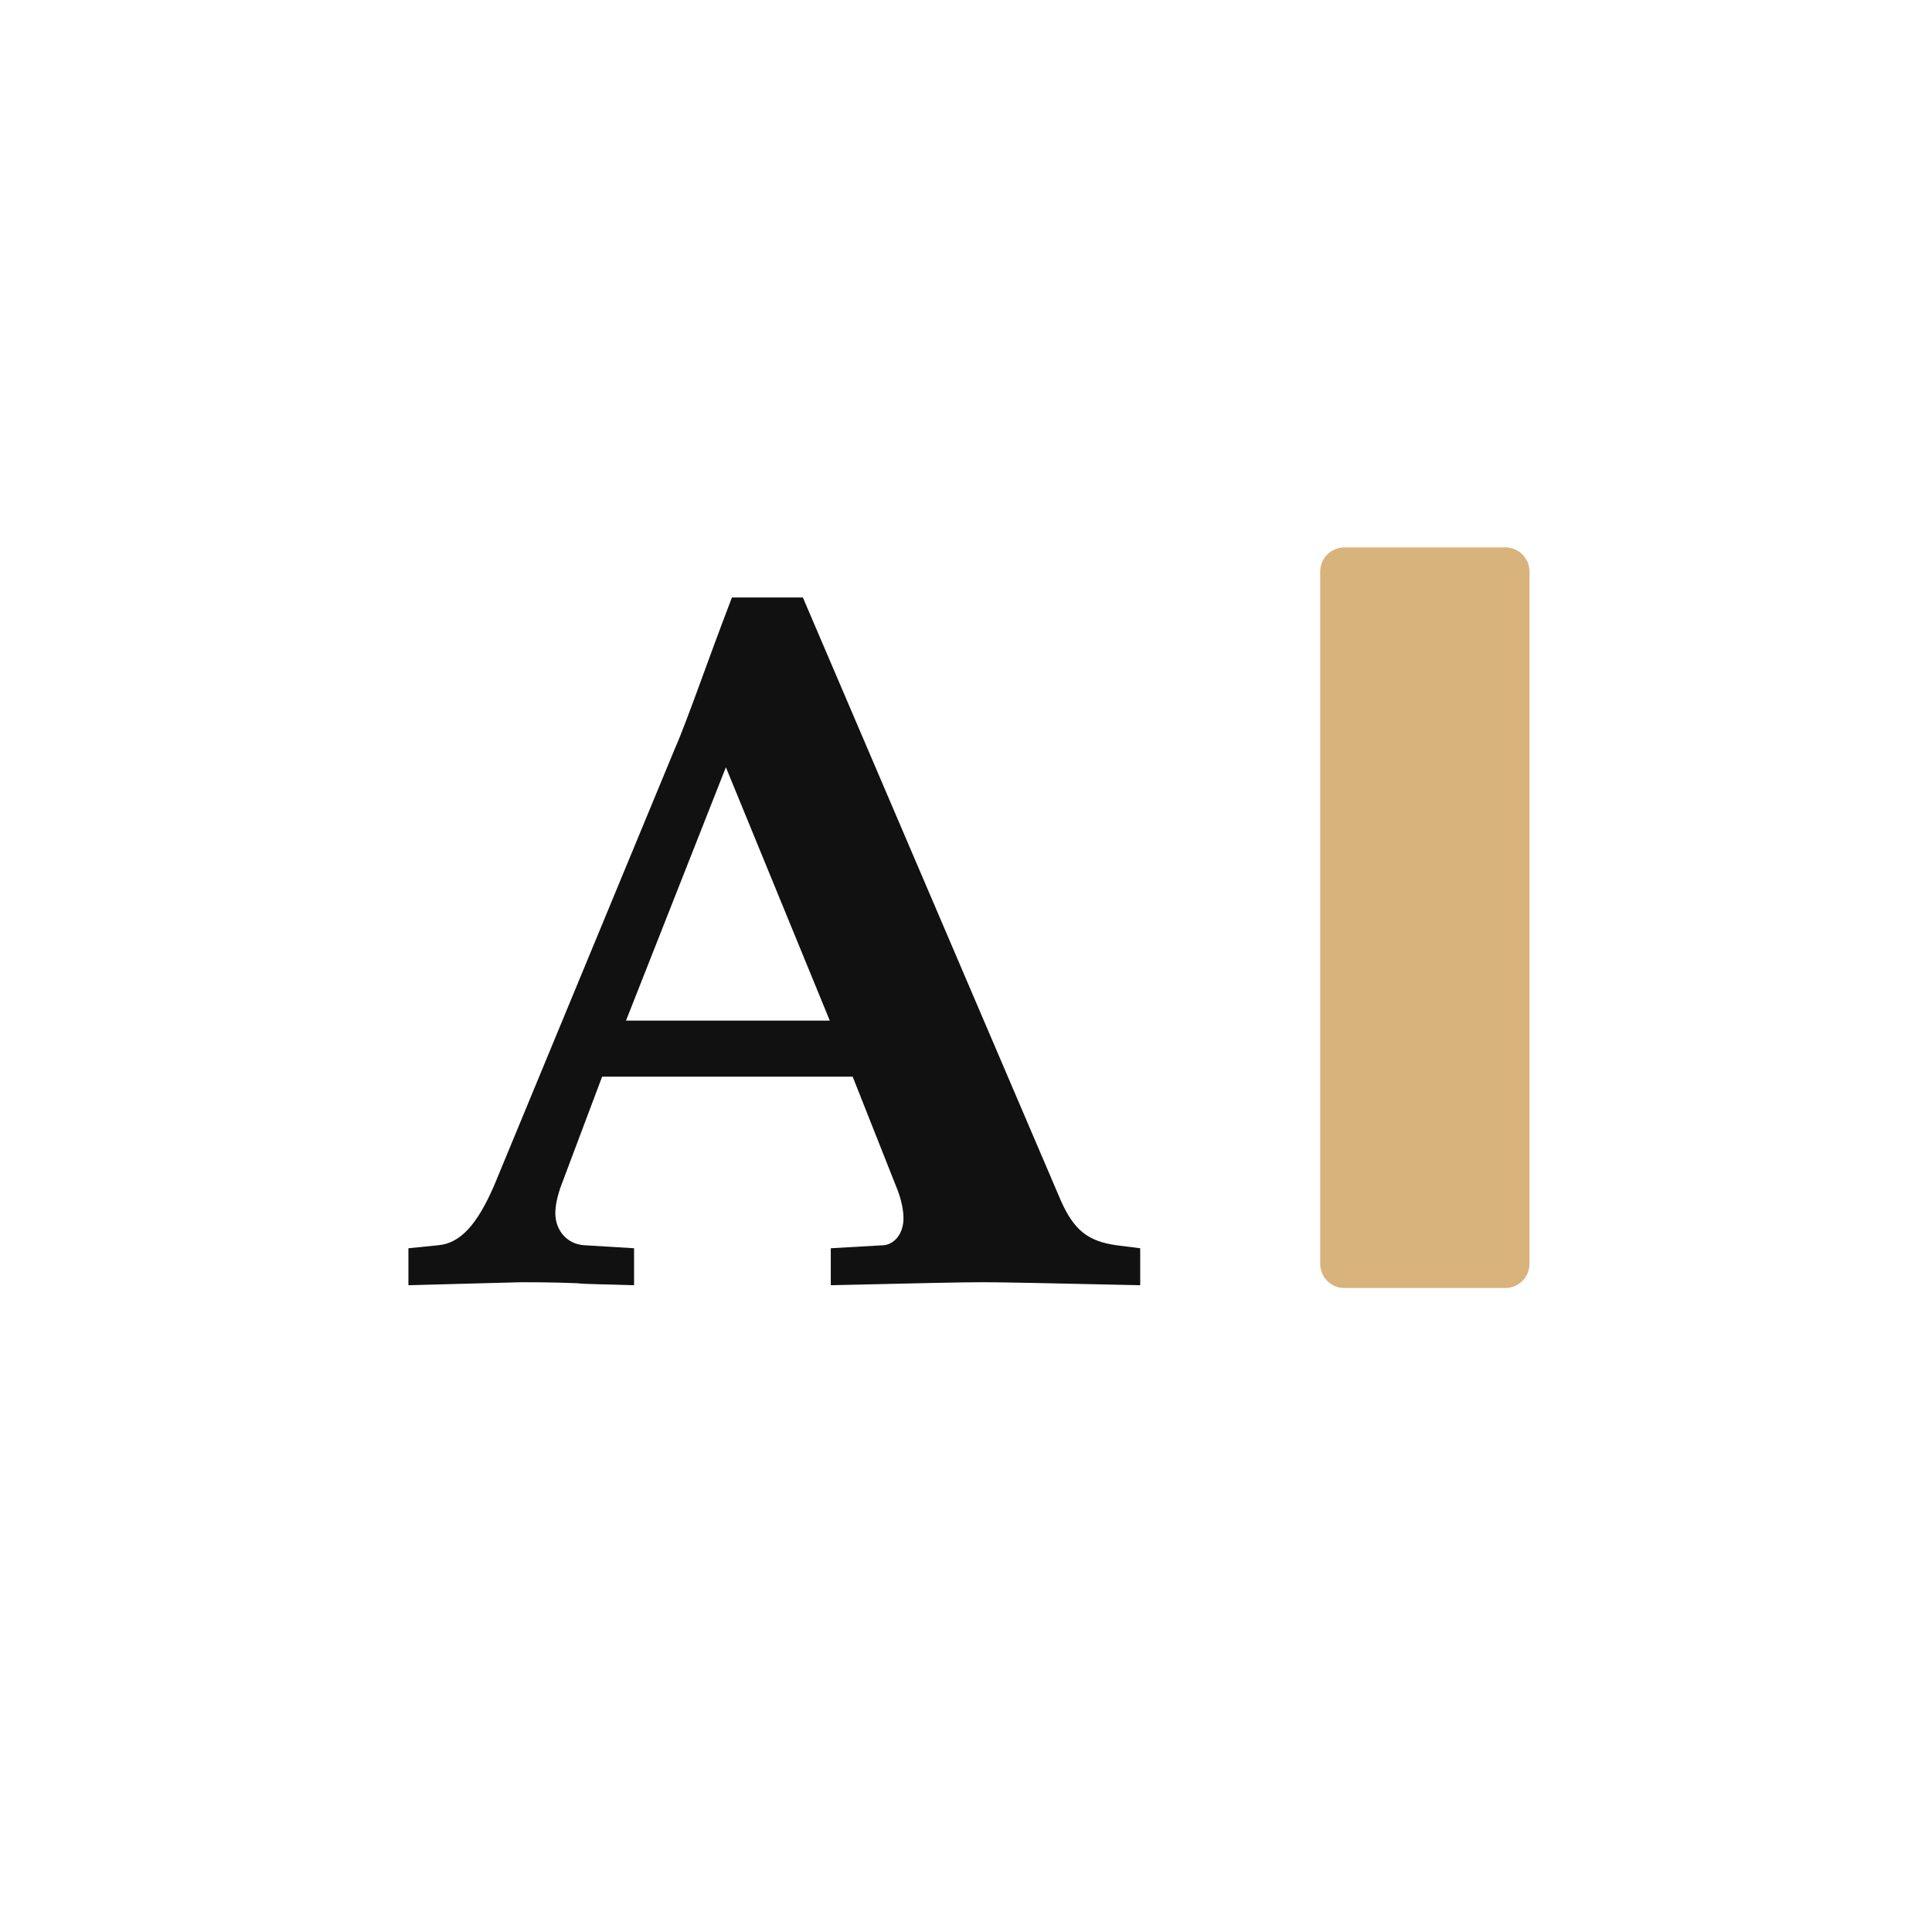
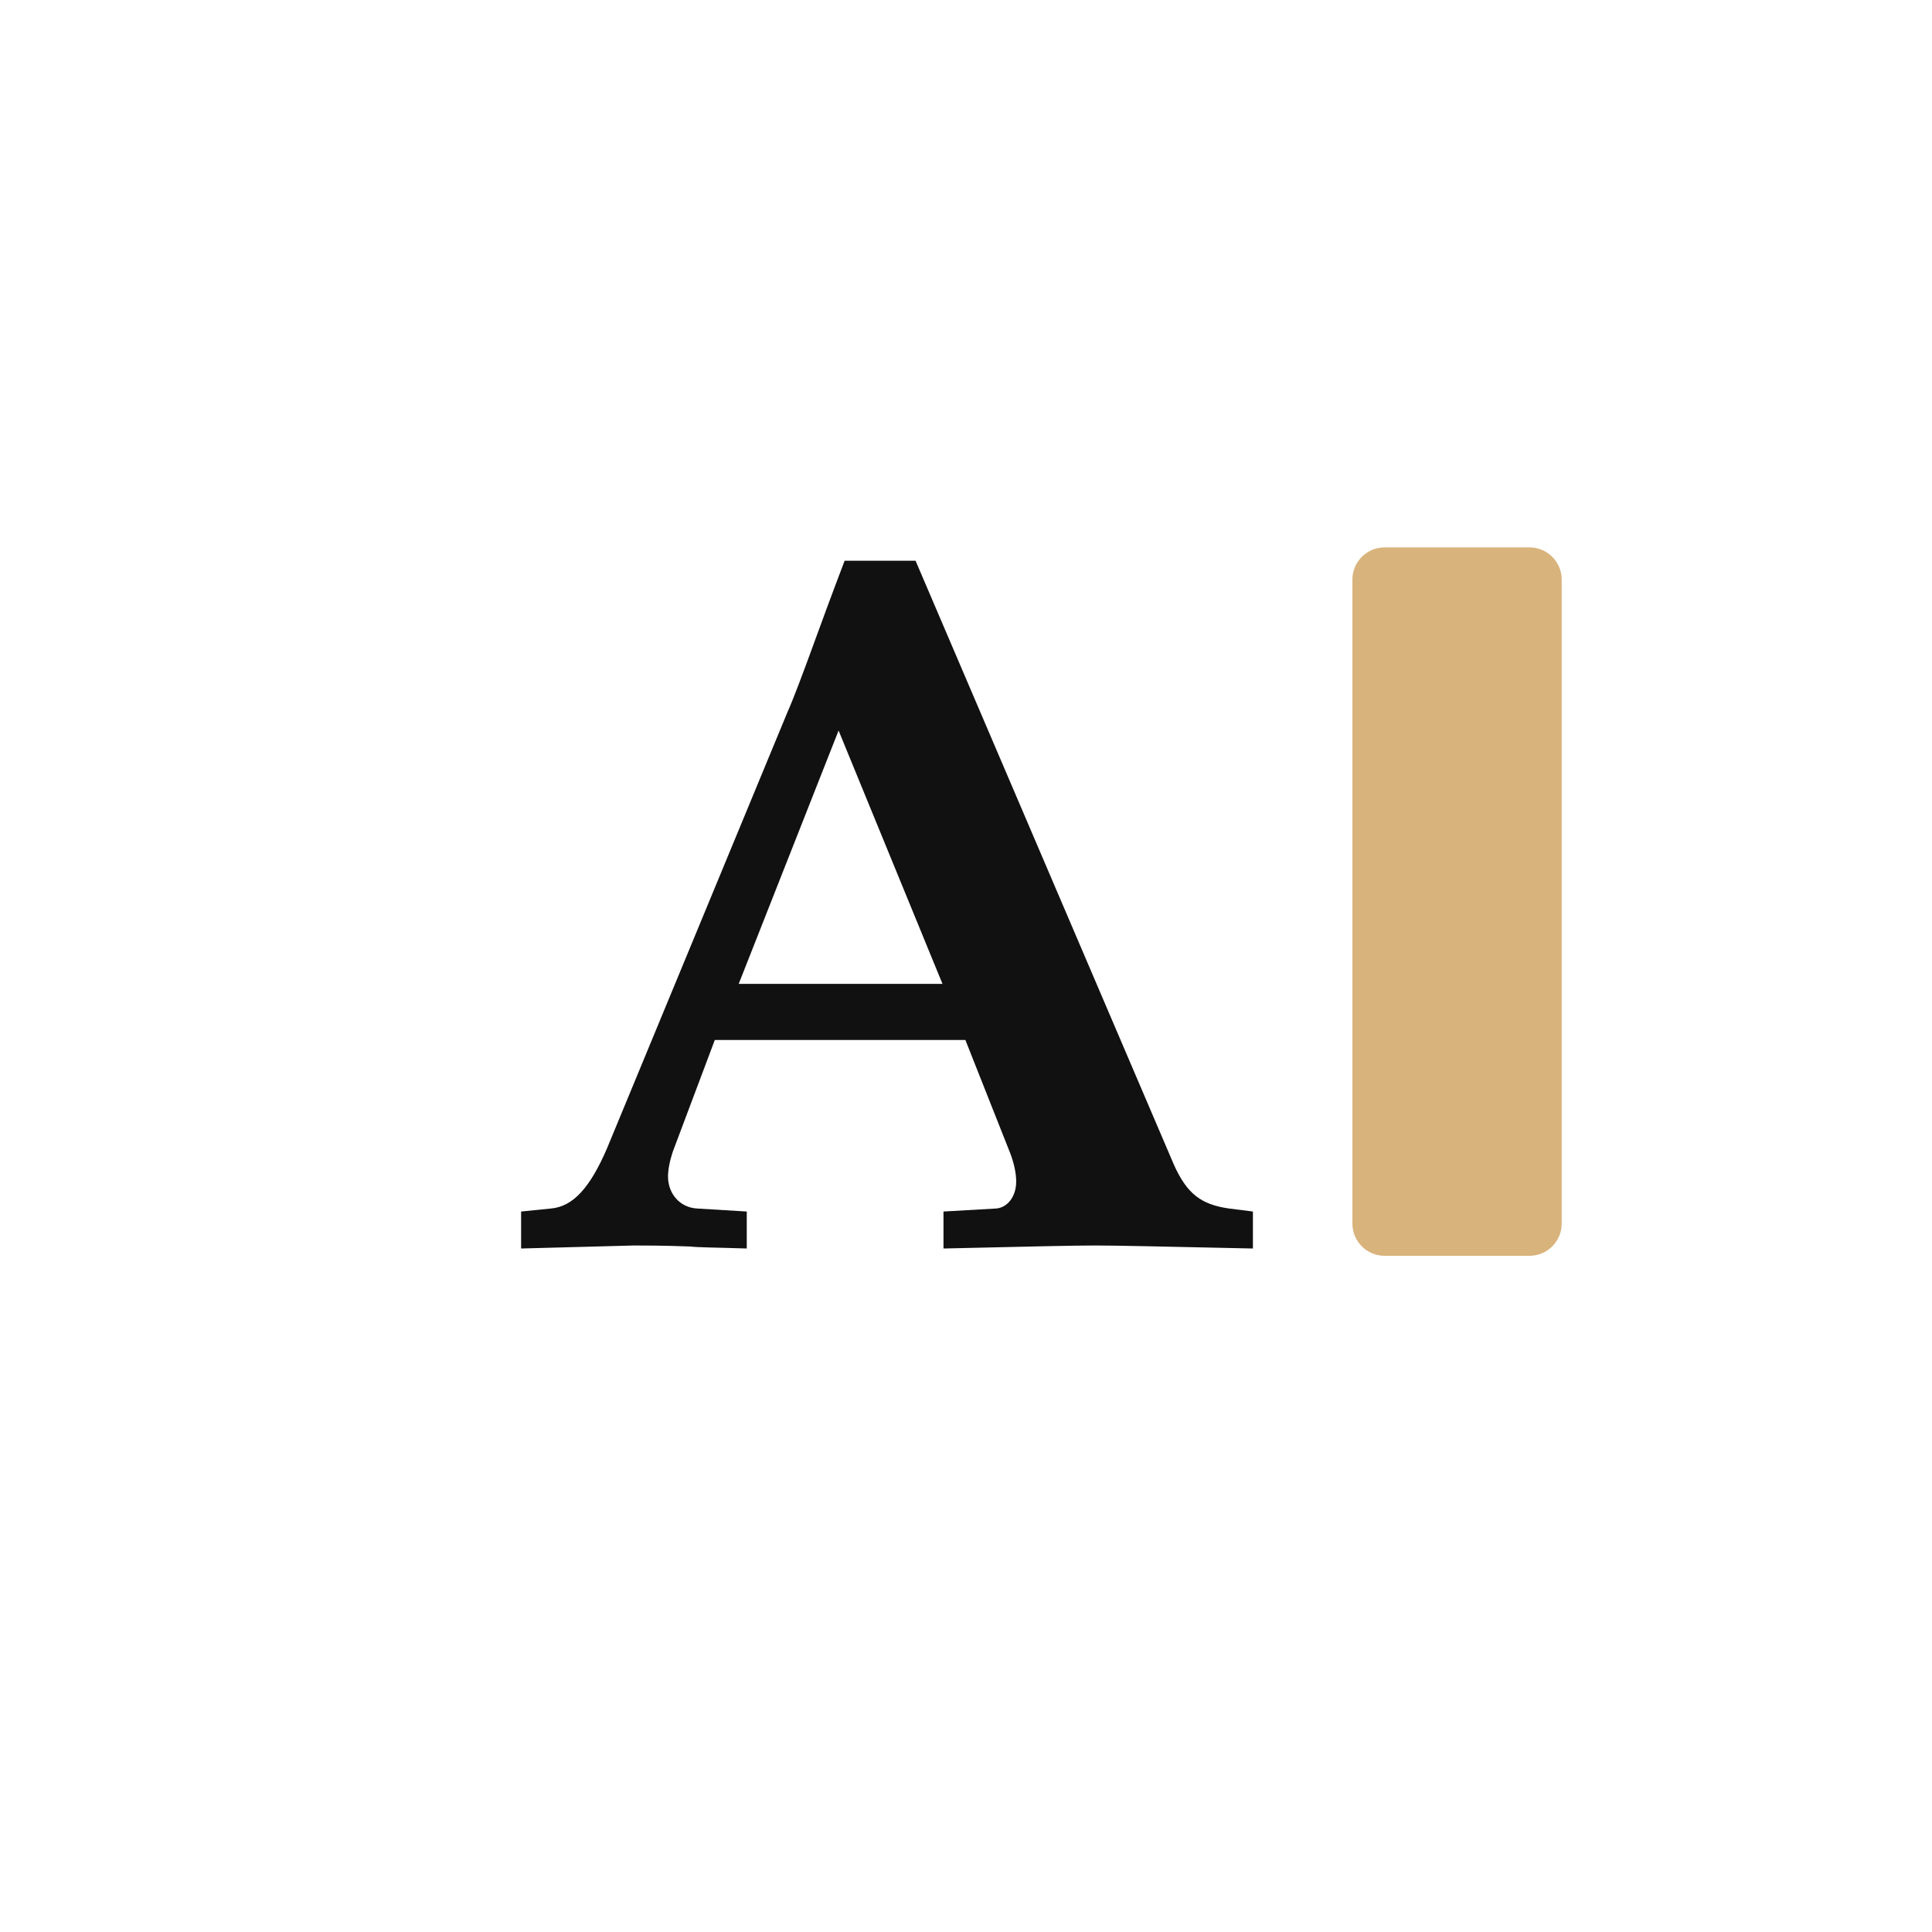
<svg xmlns="http://www.w3.org/2000/svg" viewBox="0 0 120 120" width="120" height="120">
-   <text x="48" y="66" text-anchor="middle" dominant-baseline="central" font-family="Georgia, 'Palatino Linotype', serif" font-size="62" font-weight="700" fill="#111111">A</text>
-   <rect x="82" y="34" width="13" height="46" rx="1.5" fill="#d4a96a" opacity="0.88">
+   <text x="55" y="60" dy="0.28em" text-anchor="middle" font-family="Georgia, 'Palatino Linotype', serif" font-size="62" font-weight="700" fill="#111111">A</text>
+   <rect x="84" y="34" width="13" height="44" rx="2" fill="#d4a96a" opacity="0.88">
    <animate attributeName="opacity" values="0.88;0.88;0;0;0.88" keyTimes="0;0.45;0.5;0.95;1" dur="1.1s" repeatCount="indefinite" />
  </rect>
</svg>
